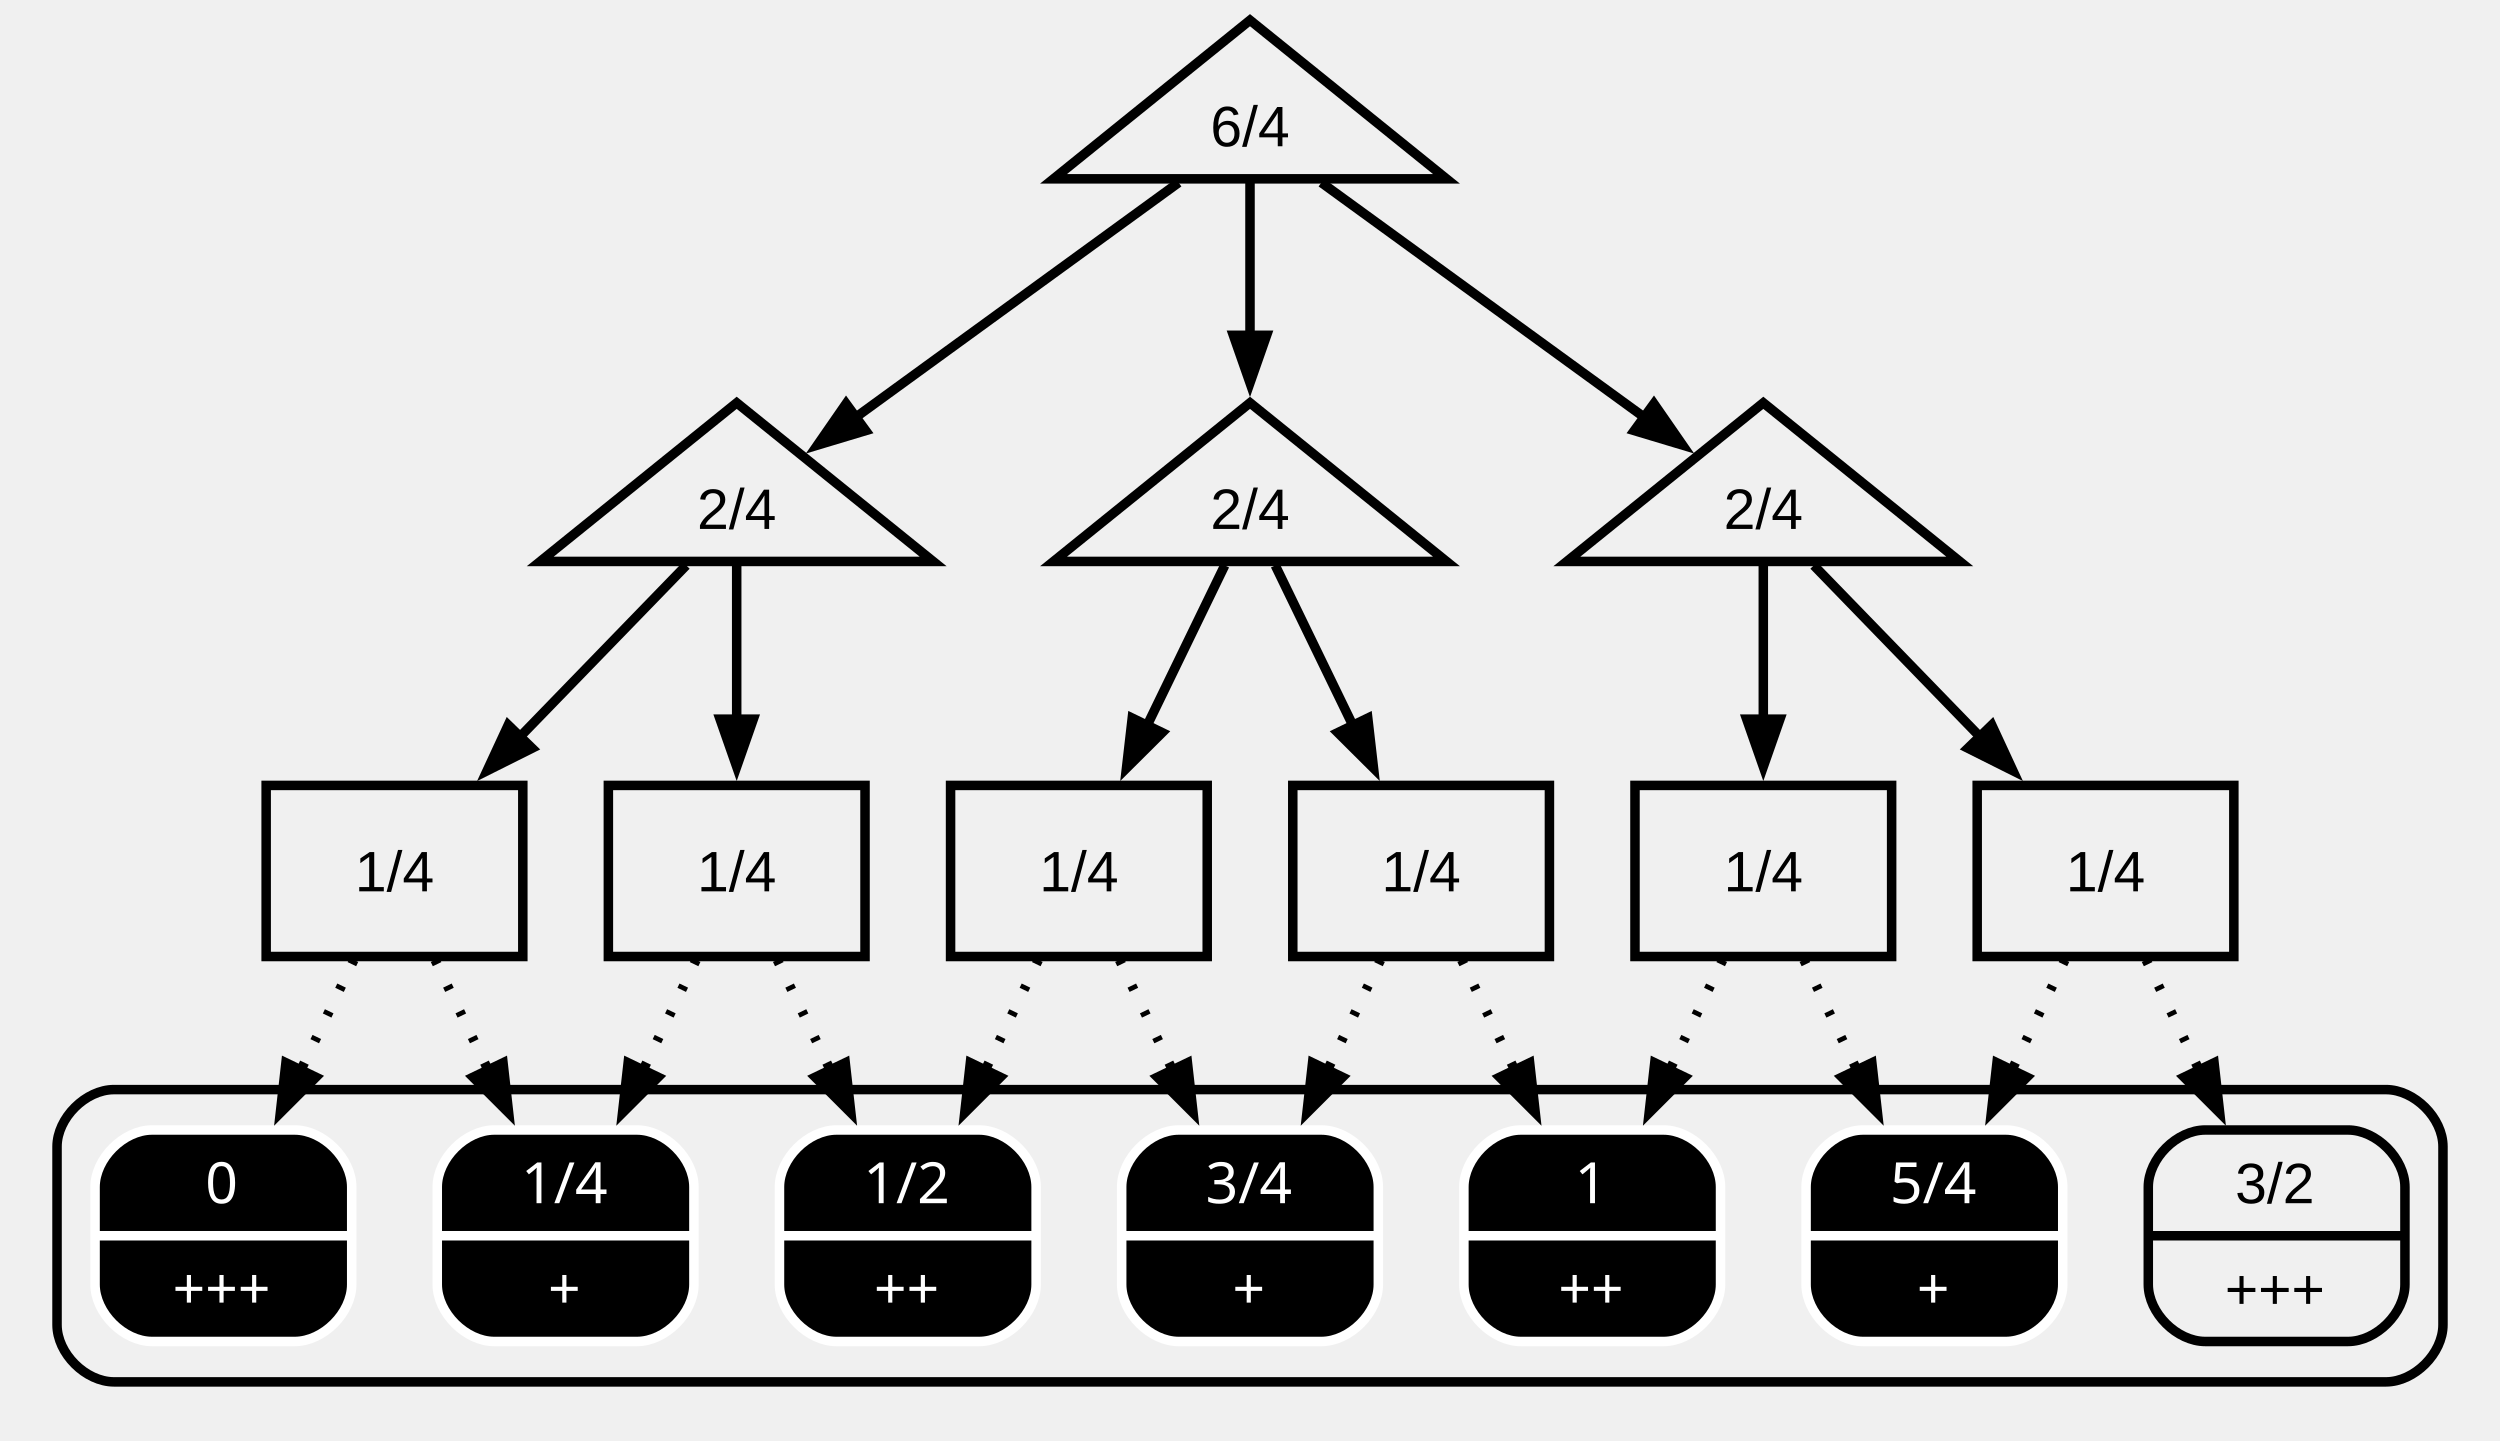
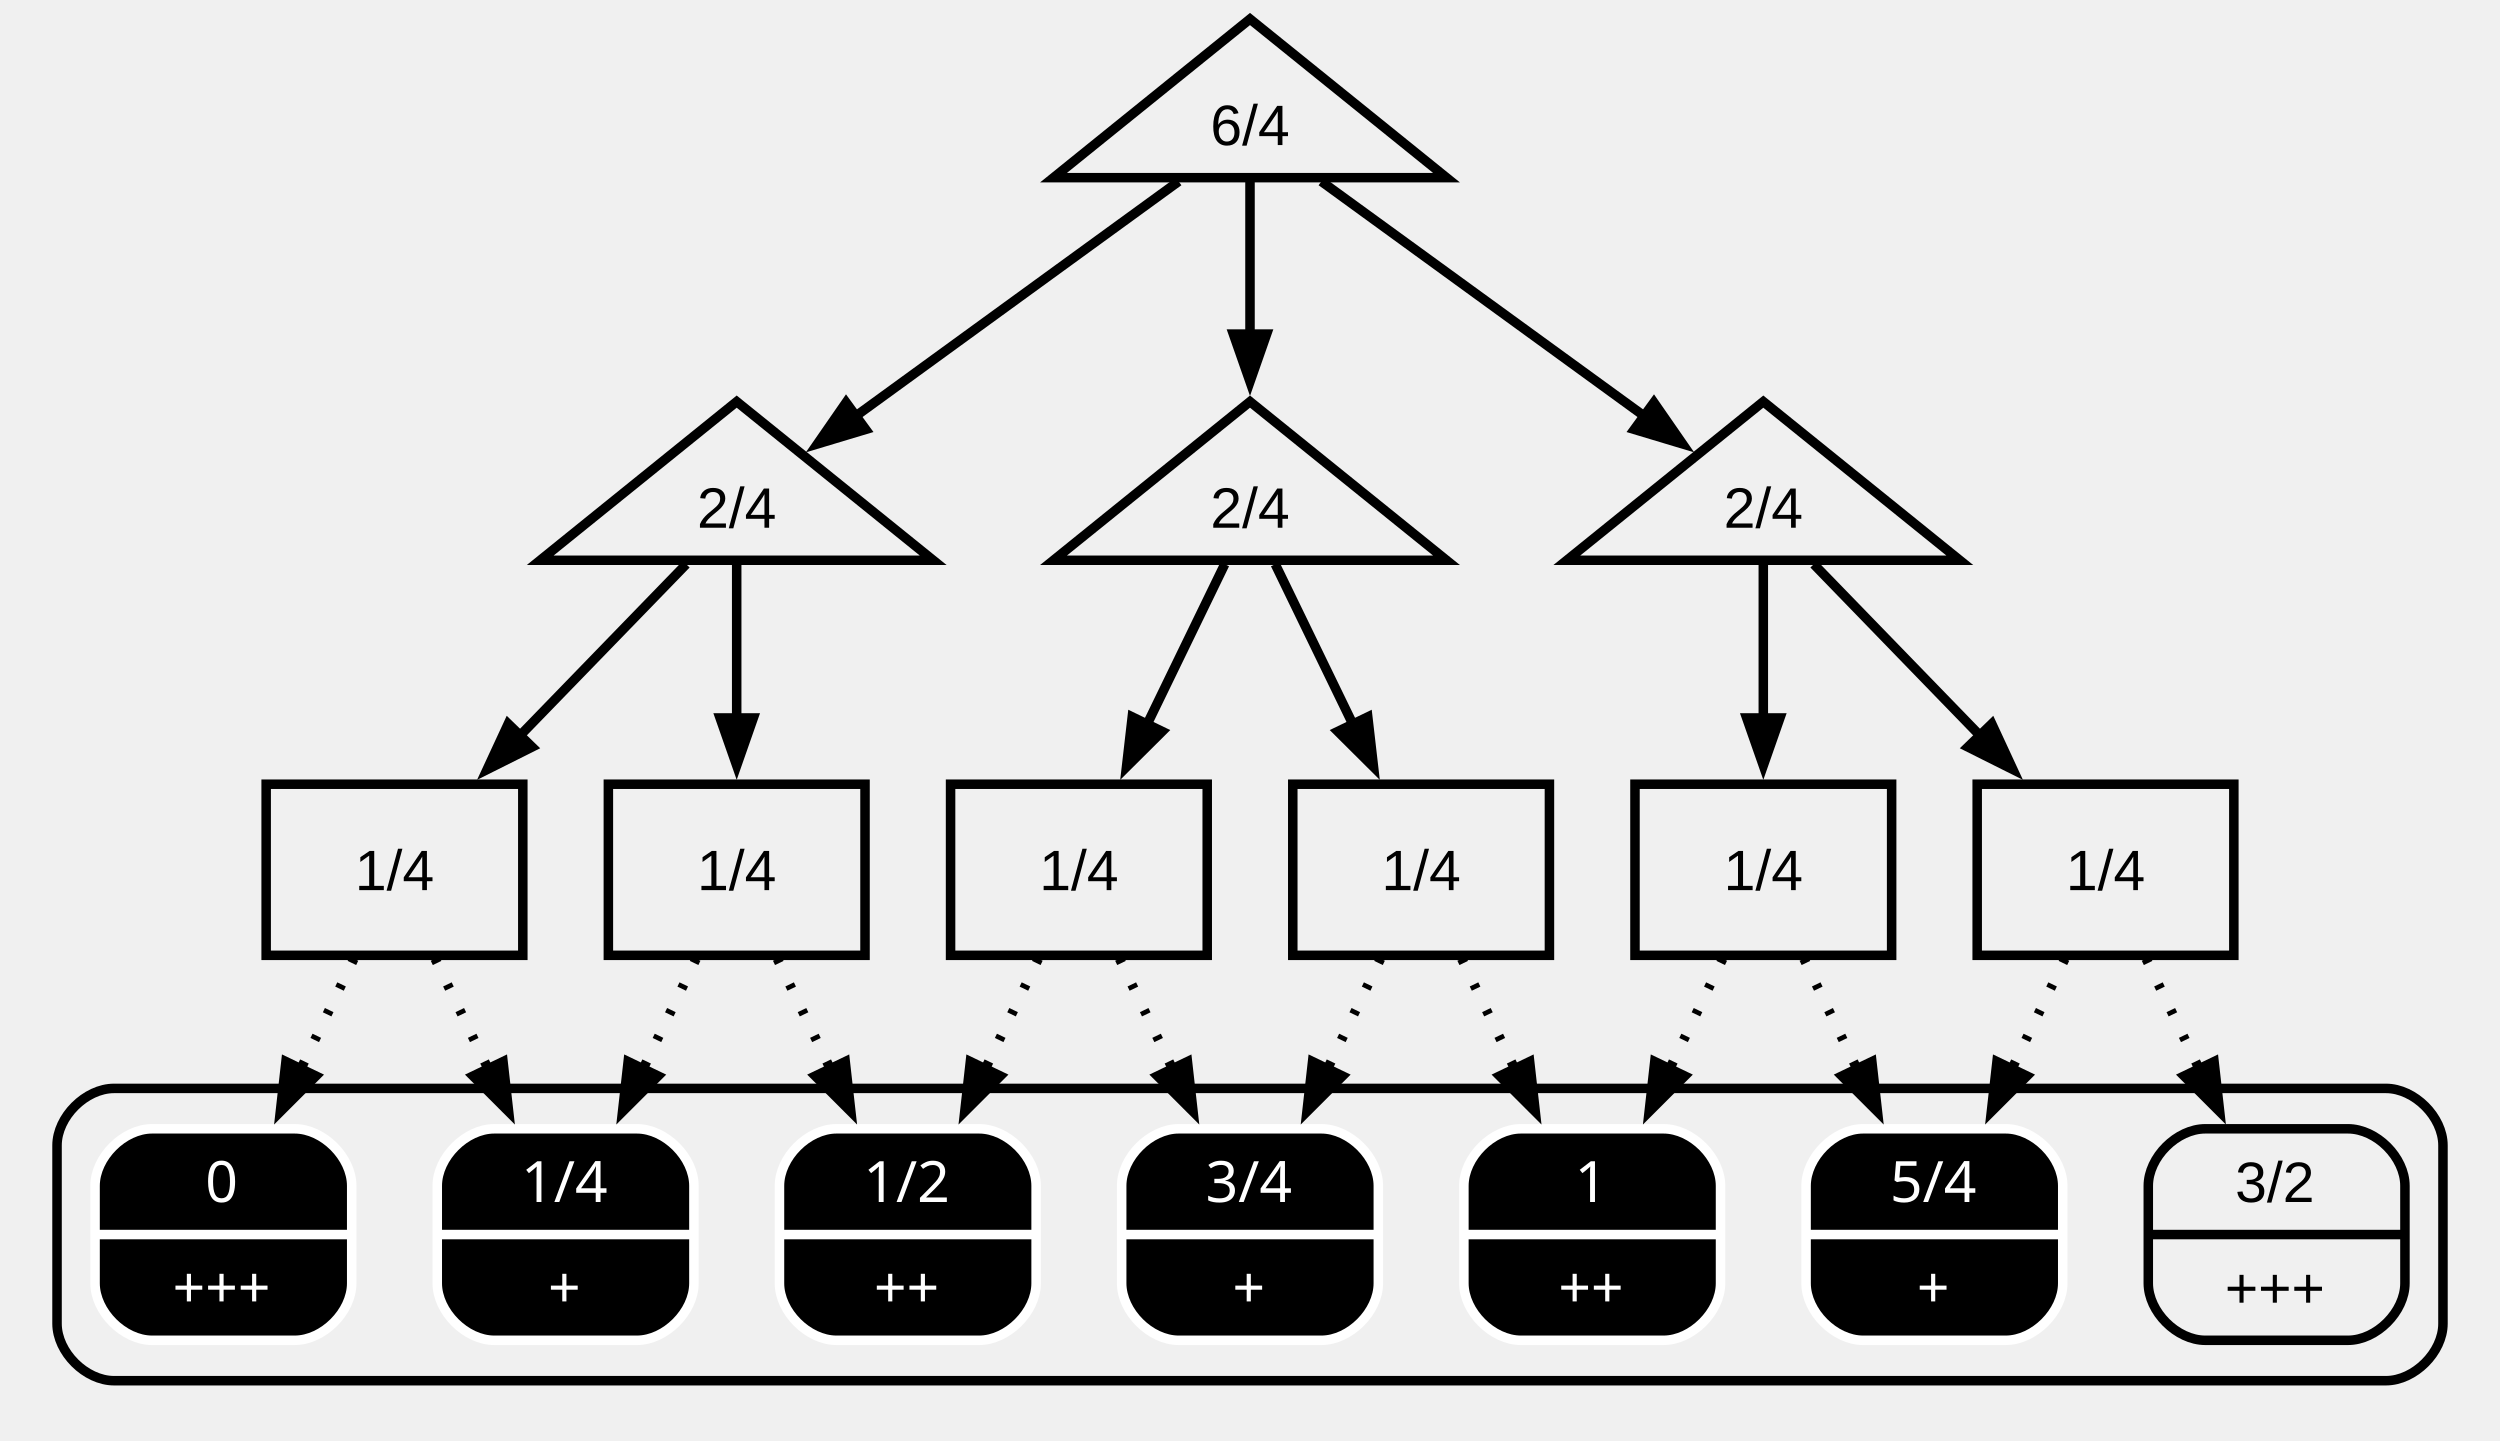
- <svg xmlns="http://www.w3.org/2000/svg" width="526pt" height="303pt" viewBox="0.00 0.00 526.00 302.50">
+ <svg xmlns="http://www.w3.org/2000/svg" width="526pt" height="303pt" viewBox="0.00 0.00 526.00 303.00">
  <g id="graph0" class="graph" transform="scale(1 1) rotate(0) translate(4 298.5)">
    <g id="clust1" class="cluster">
      <path fill="none" stroke="black" stroke-width="2" d="M20,-8C20,-8 498,-8 498,-8 504,-8 510,-14 510,-20 510,-20 510,-57.5 510,-57.5 510,-63.5 504,-69.5 498,-69.5 498,-69.5 20,-69.5 20,-69.5 14,-69.5 8,-63.5 8,-57.5 8,-57.5 8,-20 8,-20 8,-14 14,-8 20,-8" />
    </g>
    <g id="node1" class="node">
      <polygon fill="none" stroke="black" stroke-width="2" points="259,-294.5 217.66,-261.12 300.34,-261.12 259,-294.5" />
-       <text text-anchor="middle" x="259" y="-267.98" font-family="Arial" font-size="12.00">6/4</text>
+       <text xml:space="preserve" text-anchor="middle" x="259" y="-267.98" font-family="Arial" font-size="12.00">6/4</text>
    </g>
    <g id="node2" class="node">
      <polygon fill="none" stroke="black" stroke-width="2" points="151,-214 109.66,-180.62 192.34,-180.62 151,-214" />
-       <text text-anchor="middle" x="151" y="-187.47" font-family="Arial" font-size="12.00">2/4</text>
+       <text xml:space="preserve" text-anchor="middle" x="151" y="-187.47" font-family="Arial" font-size="12.00">2/4</text>
    </g>
    <g id="edge1" class="edge">
      <path fill="none" stroke="black" stroke-width="2" d="M243.98,-260.33C226.39,-247.55 196.99,-226.18 175.96,-210.89" />
      <polygon fill="black" stroke="black" stroke-width="2" points="178.14,-208.15 167.99,-205.1 174.02,-213.81 178.14,-208.15" />
    </g>
    <g id="node5" class="node">
      <polygon fill="none" stroke="black" stroke-width="2" points="259,-214 217.66,-180.62 300.34,-180.62 259,-214" />
-       <text text-anchor="middle" x="259" y="-187.47" font-family="Arial" font-size="12.00">2/4</text>
+       <text xml:space="preserve" text-anchor="middle" x="259" y="-187.47" font-family="Arial" font-size="12.00">2/4</text>
    </g>
    <g id="edge2" class="edge">
      <path fill="none" stroke="black" stroke-width="2" d="M259,-260.33C259,-251.89 259,-239.69 259,-227.97" />
      <polygon fill="black" stroke="black" stroke-width="2" points="262.5,-228.21 259,-218.21 255.5,-228.21 262.5,-228.21" />
    </g>
    <g id="node8" class="node">
      <polygon fill="none" stroke="black" stroke-width="2" points="367,-214 325.66,-180.62 408.34,-180.62 367,-214" />
-       <text text-anchor="middle" x="367" y="-187.47" font-family="Arial" font-size="12.00">2/4</text>
+       <text xml:space="preserve" text-anchor="middle" x="367" y="-187.47" font-family="Arial" font-size="12.00">2/4</text>
    </g>
    <g id="edge3" class="edge">
      <path fill="none" stroke="black" stroke-width="2" d="M274.02,-260.33C291.61,-247.55 321.01,-226.18 342.04,-210.89" />
      <polygon fill="black" stroke="black" stroke-width="2" points="343.98,-213.81 350.01,-205.1 339.86,-208.15 343.98,-213.81" />
    </g>
    <g id="node3" class="node">
      <polygon fill="none" stroke="black" stroke-width="2" points="106,-133.5 52,-133.5 52,-97.5 106,-97.5 106,-133.5" />
-       <text text-anchor="middle" x="79" y="-111.22" font-family="Arial" font-size="12.00">1/4</text>
+       <text xml:space="preserve" text-anchor="middle" x="79" y="-111.22" font-family="Arial" font-size="12.00">1/4</text>
    </g>
    <g id="edge4" class="edge">
      <path fill="none" stroke="black" stroke-width="2" d="M140.38,-179.79C131.15,-170.28 117.4,-156.1 105.25,-143.57" />
      <polygon fill="black" stroke="black" stroke-width="2" points="107.95,-141.33 98.48,-136.59 102.93,-146.2 107.95,-141.33" />
    </g>
    <g id="node4" class="node">
      <polygon fill="none" stroke="black" stroke-width="2" points="178,-133.5 124,-133.5 124,-97.5 178,-97.5 178,-133.5" />
-       <text text-anchor="middle" x="151" y="-111.22" font-family="Arial" font-size="12.00">1/4</text>
+       <text xml:space="preserve" text-anchor="middle" x="151" y="-111.22" font-family="Arial" font-size="12.00">1/4</text>
    </g>
    <g id="edge5" class="edge">
      <path fill="none" stroke="black" stroke-width="2" d="M151,-179.79C151,-171.21 151,-158.83 151,-147.3" />
      <polygon fill="black" stroke="black" stroke-width="2" points="154.5,-147.44 151,-137.44 147.5,-147.44 154.5,-147.44" />
    </g>
    <g id="node11" class="node">
      <path fill="black" stroke="white" stroke-width="2" d="M28,-16.5C28,-16.5 58,-16.5 58,-16.5 64,-16.5 70,-22.5 70,-28.5 70,-28.5 70,-49 70,-49 70,-55 64,-61 58,-61 58,-61 28,-61 28,-61 22,-61 16,-55 16,-49 16,-49 16,-28.5 16,-28.5 16,-22.5 22,-16.5 28,-16.5" />
-       <text text-anchor="middle" x="42.62" y="-45.6" font-family="Arial bold" font-size="12.00" fill="white">0</text>
+       <text xml:space="preserve" text-anchor="middle" x="42.62" y="-45.6" font-family="Arial bold" font-size="12.00" fill="white">0</text>
      <polyline fill="none" stroke="white" stroke-width="2" points="16,-38.75 69.25,-38.75" />
-       <text text-anchor="middle" x="42.62" y="-23.35" font-family="Arial bold" font-size="12.00" fill="white">+++</text>
+       <text xml:space="preserve" text-anchor="middle" x="42.62" y="-23.35" font-family="Arial bold" font-size="12.00" fill="white">+++</text>
    </g>
    <g id="edge6" class="edge">
      <path fill="none" stroke="black" stroke-width="2" stroke-dasharray="1,5" d="M70.47,-96.79C67.09,-89.77 63.08,-81.45 59.19,-73.38" />
      <polygon fill="black" stroke="black" stroke-width="2" points="62.47,-72.11 54.98,-64.62 56.16,-75.14 62.47,-72.11" />
    </g>
    <g id="node12" class="node">
      <path fill="black" stroke="white" stroke-width="2" d="M100,-16.5C100,-16.5 130,-16.5 130,-16.5 136,-16.5 142,-22.5 142,-28.5 142,-28.5 142,-49 142,-49 142,-55 136,-61 130,-61 130,-61 100,-61 100,-61 94,-61 88,-55 88,-49 88,-49 88,-28.5 88,-28.5 88,-22.5 94,-16.5 100,-16.5" />
-       <text text-anchor="middle" x="114.75" y="-45.6" font-family="Arial bold" font-size="12.00" fill="white">1/4</text>
+       <text xml:space="preserve" text-anchor="middle" x="114.75" y="-45.6" font-family="Arial bold" font-size="12.00" fill="white">1/4</text>
      <polyline fill="none" stroke="white" stroke-width="2" points="88,-38.75 141.5,-38.75" />
-       <text text-anchor="middle" x="114.75" y="-23.35" font-family="Arial bold" font-size="12.00" fill="white">+</text>
+       <text xml:space="preserve" text-anchor="middle" x="114.75" y="-23.35" font-family="Arial bold" font-size="12.00" fill="white">+</text>
    </g>
    <g id="edge7" class="edge">
      <path fill="none" stroke="black" stroke-width="2" stroke-dasharray="1,5" d="M87.53,-96.79C90.91,-89.77 94.92,-81.45 98.81,-73.38" />
      <polygon fill="black" stroke="black" stroke-width="2" points="101.84,-75.14 103.02,-64.62 95.53,-72.11 101.84,-75.14" />
    </g>
    <g id="edge8" class="edge">
      <path fill="none" stroke="black" stroke-width="2" stroke-dasharray="1,5" d="M142.47,-96.79C139.09,-89.77 135.08,-81.45 131.19,-73.38" />
      <polygon fill="black" stroke="black" stroke-width="2" points="134.47,-72.11 126.98,-64.62 128.16,-75.14 134.47,-72.11" />
    </g>
    <g id="node13" class="node">
      <path fill="black" stroke="white" stroke-width="2" d="M172,-16.5C172,-16.5 202,-16.5 202,-16.5 208,-16.5 214,-22.5 214,-28.5 214,-28.5 214,-49 214,-49 214,-55 208,-61 202,-61 202,-61 172,-61 172,-61 166,-61 160,-55 160,-49 160,-49 160,-28.5 160,-28.5 160,-22.5 166,-16.5 172,-16.5" />
-       <text text-anchor="middle" x="186.75" y="-45.6" font-family="Arial bold" font-size="12.00" fill="white">1/2</text>
+       <text xml:space="preserve" text-anchor="middle" x="186.75" y="-45.6" font-family="Arial bold" font-size="12.00" fill="white">1/2</text>
      <polyline fill="none" stroke="white" stroke-width="2" points="160,-38.75 213.5,-38.75" />
-       <text text-anchor="middle" x="186.75" y="-23.35" font-family="Arial bold" font-size="12.00" fill="white">++</text>
+       <text xml:space="preserve" text-anchor="middle" x="186.75" y="-23.35" font-family="Arial bold" font-size="12.00" fill="white">++</text>
    </g>
    <g id="edge9" class="edge">
      <path fill="none" stroke="black" stroke-width="2" stroke-dasharray="1,5" d="M159.53,-96.79C162.91,-89.77 166.92,-81.45 170.81,-73.38" />
      <polygon fill="black" stroke="black" stroke-width="2" points="173.84,-75.14 175.02,-64.62 167.53,-72.11 173.84,-75.14" />
    </g>
    <g id="node6" class="node">
      <polygon fill="none" stroke="black" stroke-width="2" points="250,-133.5 196,-133.5 196,-97.5 250,-97.5 250,-133.5" />
-       <text text-anchor="middle" x="223" y="-111.22" font-family="Arial" font-size="12.00">1/4</text>
+       <text xml:space="preserve" text-anchor="middle" x="223" y="-111.22" font-family="Arial" font-size="12.00">1/4</text>
    </g>
    <g id="edge10" class="edge">
      <path fill="none" stroke="black" stroke-width="2" d="M253.69,-179.79C249.35,-170.84 243,-157.75 237.2,-145.8" />
      <polygon fill="black" stroke="black" stroke-width="2" points="240.52,-144.61 233.01,-137.14 234.22,-147.66 240.52,-144.61" />
    </g>
    <g id="node7" class="node">
      <polygon fill="none" stroke="black" stroke-width="2" points="322,-133.5 268,-133.5 268,-97.5 322,-97.5 322,-133.5" />
-       <text text-anchor="middle" x="295" y="-111.22" font-family="Arial" font-size="12.00">1/4</text>
+       <text xml:space="preserve" text-anchor="middle" x="295" y="-111.22" font-family="Arial" font-size="12.00">1/4</text>
    </g>
    <g id="edge11" class="edge">
      <path fill="none" stroke="black" stroke-width="2" d="M264.31,-179.79C268.65,-170.84 275,-157.75 280.8,-145.8" />
      <polygon fill="black" stroke="black" stroke-width="2" points="283.78,-147.66 284.99,-137.14 277.48,-144.61 283.78,-147.66" />
    </g>
    <g id="edge12" class="edge">
      <path fill="none" stroke="black" stroke-width="2" stroke-dasharray="1,5" d="M214.47,-96.79C211.09,-89.77 207.08,-81.45 203.19,-73.38" />
      <polygon fill="black" stroke="black" stroke-width="2" points="206.47,-72.11 198.98,-64.62 200.16,-75.14 206.47,-72.11" />
    </g>
    <g id="node14" class="node">
      <path fill="black" stroke="white" stroke-width="2" d="M244,-16.5C244,-16.5 274,-16.5 274,-16.5 280,-16.5 286,-22.5 286,-28.5 286,-28.5 286,-49 286,-49 286,-55 280,-61 274,-61 274,-61 244,-61 244,-61 238,-61 232,-55 232,-49 232,-49 232,-28.5 232,-28.5 232,-22.5 238,-16.5 244,-16.5" />
-       <text text-anchor="middle" x="258.75" y="-45.6" font-family="Arial bold" font-size="12.00" fill="white">3/4</text>
+       <text xml:space="preserve" text-anchor="middle" x="258.75" y="-45.6" font-family="Arial bold" font-size="12.00" fill="white">3/4</text>
      <polyline fill="none" stroke="white" stroke-width="2" points="232,-38.75 285.5,-38.75" />
-       <text text-anchor="middle" x="258.75" y="-23.35" font-family="Arial bold" font-size="12.00" fill="white">+</text>
+       <text xml:space="preserve" text-anchor="middle" x="258.75" y="-23.35" font-family="Arial bold" font-size="12.00" fill="white">+</text>
    </g>
    <g id="edge13" class="edge">
      <path fill="none" stroke="black" stroke-width="2" stroke-dasharray="1,5" d="M231.53,-96.79C234.91,-89.77 238.92,-81.45 242.81,-73.38" />
      <polygon fill="black" stroke="black" stroke-width="2" points="245.84,-75.14 247.02,-64.62 239.53,-72.11 245.84,-75.14" />
    </g>
    <g id="edge14" class="edge">
      <path fill="none" stroke="black" stroke-width="2" stroke-dasharray="1,5" d="M286.47,-96.79C283.09,-89.77 279.08,-81.45 275.19,-73.38" />
      <polygon fill="black" stroke="black" stroke-width="2" points="278.47,-72.11 270.98,-64.62 272.16,-75.14 278.47,-72.11" />
    </g>
    <g id="node15" class="node">
      <path fill="black" stroke="white" stroke-width="2" d="M316,-16.5C316,-16.5 346,-16.5 346,-16.5 352,-16.5 358,-22.5 358,-28.5 358,-28.5 358,-49 358,-49 358,-55 352,-61 346,-61 346,-61 316,-61 316,-61 310,-61 304,-55 304,-49 304,-49 304,-28.5 304,-28.5 304,-22.5 310,-16.5 316,-16.5" />
-       <text text-anchor="middle" x="330.75" y="-45.6" font-family="Arial bold" font-size="12.00" fill="white">1</text>
+       <text xml:space="preserve" text-anchor="middle" x="330.75" y="-45.6" font-family="Arial bold" font-size="12.00" fill="white">1</text>
      <polyline fill="none" stroke="white" stroke-width="2" points="304,-38.75 357.5,-38.75" />
-       <text text-anchor="middle" x="330.75" y="-23.35" font-family="Arial bold" font-size="12.00" fill="white">++</text>
+       <text xml:space="preserve" text-anchor="middle" x="330.75" y="-23.35" font-family="Arial bold" font-size="12.00" fill="white">++</text>
    </g>
    <g id="edge15" class="edge">
      <path fill="none" stroke="black" stroke-width="2" stroke-dasharray="1,5" d="M303.53,-96.79C306.91,-89.77 310.92,-81.45 314.81,-73.38" />
      <polygon fill="black" stroke="black" stroke-width="2" points="317.84,-75.14 319.02,-64.62 311.53,-72.11 317.84,-75.14" />
    </g>
    <g id="node9" class="node">
      <polygon fill="none" stroke="black" stroke-width="2" points="394,-133.5 340,-133.5 340,-97.5 394,-97.5 394,-133.5" />
-       <text text-anchor="middle" x="367" y="-111.22" font-family="Arial" font-size="12.00">1/4</text>
+       <text xml:space="preserve" text-anchor="middle" x="367" y="-111.22" font-family="Arial" font-size="12.00">1/4</text>
    </g>
    <g id="edge16" class="edge">
      <path fill="none" stroke="black" stroke-width="2" d="M367,-179.79C367,-171.21 367,-158.83 367,-147.3" />
      <polygon fill="black" stroke="black" stroke-width="2" points="370.5,-147.44 367,-137.44 363.5,-147.44 370.5,-147.44" />
    </g>
    <g id="node10" class="node">
      <polygon fill="none" stroke="black" stroke-width="2" points="466,-133.5 412,-133.5 412,-97.5 466,-97.5 466,-133.5" />
-       <text text-anchor="middle" x="439" y="-111.22" font-family="Arial" font-size="12.00">1/4</text>
+       <text xml:space="preserve" text-anchor="middle" x="439" y="-111.22" font-family="Arial" font-size="12.00">1/4</text>
    </g>
    <g id="edge17" class="edge">
      <path fill="none" stroke="black" stroke-width="2" d="M377.62,-179.79C386.85,-170.28 400.6,-156.1 412.75,-143.57" />
      <polygon fill="black" stroke="black" stroke-width="2" points="415.07,-146.2 419.52,-136.59 410.05,-141.33 415.07,-146.2" />
    </g>
    <g id="edge18" class="edge">
      <path fill="none" stroke="black" stroke-width="2" stroke-dasharray="1,5" d="M358.47,-96.79C355.09,-89.77 351.08,-81.45 347.19,-73.38" />
      <polygon fill="black" stroke="black" stroke-width="2" points="350.47,-72.11 342.98,-64.62 344.16,-75.14 350.47,-72.11" />
    </g>
    <g id="node16" class="node">
      <path fill="black" stroke="white" stroke-width="2" d="M388,-16.5C388,-16.5 418,-16.5 418,-16.5 424,-16.5 430,-22.5 430,-28.5 430,-28.5 430,-49 430,-49 430,-55 424,-61 418,-61 418,-61 388,-61 388,-61 382,-61 376,-55 376,-49 376,-49 376,-28.5 376,-28.5 376,-22.5 382,-16.5 388,-16.5" />
-       <text text-anchor="middle" x="402.75" y="-45.6" font-family="Arial bold" font-size="12.00" fill="white">5/4</text>
+       <text xml:space="preserve" text-anchor="middle" x="402.75" y="-45.6" font-family="Arial bold" font-size="12.00" fill="white">5/4</text>
      <polyline fill="none" stroke="white" stroke-width="2" points="376,-38.75 429.5,-38.75" />
-       <text text-anchor="middle" x="402.75" y="-23.35" font-family="Arial bold" font-size="12.00" fill="white">+</text>
+       <text xml:space="preserve" text-anchor="middle" x="402.75" y="-23.35" font-family="Arial bold" font-size="12.00" fill="white">+</text>
    </g>
    <g id="edge19" class="edge">
      <path fill="none" stroke="black" stroke-width="2" stroke-dasharray="1,5" d="M375.53,-96.79C378.91,-89.77 382.92,-81.45 386.81,-73.38" />
      <polygon fill="black" stroke="black" stroke-width="2" points="389.84,-75.14 391.02,-64.62 383.53,-72.11 389.84,-75.14" />
    </g>
    <g id="edge20" class="edge">
      <path fill="none" stroke="black" stroke-width="2" stroke-dasharray="1,5" d="M430.47,-96.79C427.09,-89.77 423.08,-81.45 419.19,-73.38" />
      <polygon fill="black" stroke="black" stroke-width="2" points="422.47,-72.11 414.98,-64.62 416.16,-75.14 422.47,-72.11" />
    </g>
    <g id="node17" class="node">
      <path fill="none" stroke="black" stroke-width="2" d="M460,-16.5C460,-16.5 490,-16.5 490,-16.5 496,-16.5 502,-22.5 502,-28.5 502,-28.5 502,-49 502,-49 502,-55 496,-61 490,-61 490,-61 460,-61 460,-61 454,-61 448,-55 448,-49 448,-49 448,-28.5 448,-28.5 448,-22.5 454,-16.5 460,-16.5" />
-       <text text-anchor="middle" x="474.62" y="-45.6" font-family="Arial" font-size="12.00">3/2</text>
+       <text xml:space="preserve" text-anchor="middle" x="474.62" y="-45.6" font-family="Arial" font-size="12.00">3/2</text>
      <polyline fill="none" stroke="black" stroke-width="2" points="448,-38.75 501.25,-38.75" />
-       <text text-anchor="middle" x="474.62" y="-23.35" font-family="Arial" font-size="12.00">+++</text>
+       <text xml:space="preserve" text-anchor="middle" x="474.62" y="-23.35" font-family="Arial" font-size="12.00">+++</text>
    </g>
    <g id="edge21" class="edge">
      <path fill="none" stroke="black" stroke-width="2" stroke-dasharray="1,5" d="M447.53,-96.79C450.91,-89.77 454.92,-81.45 458.81,-73.38" />
      <polygon fill="black" stroke="black" stroke-width="2" points="461.84,-75.14 463.02,-64.62 455.53,-72.11 461.84,-75.14" />
    </g>
  </g>
</svg>
